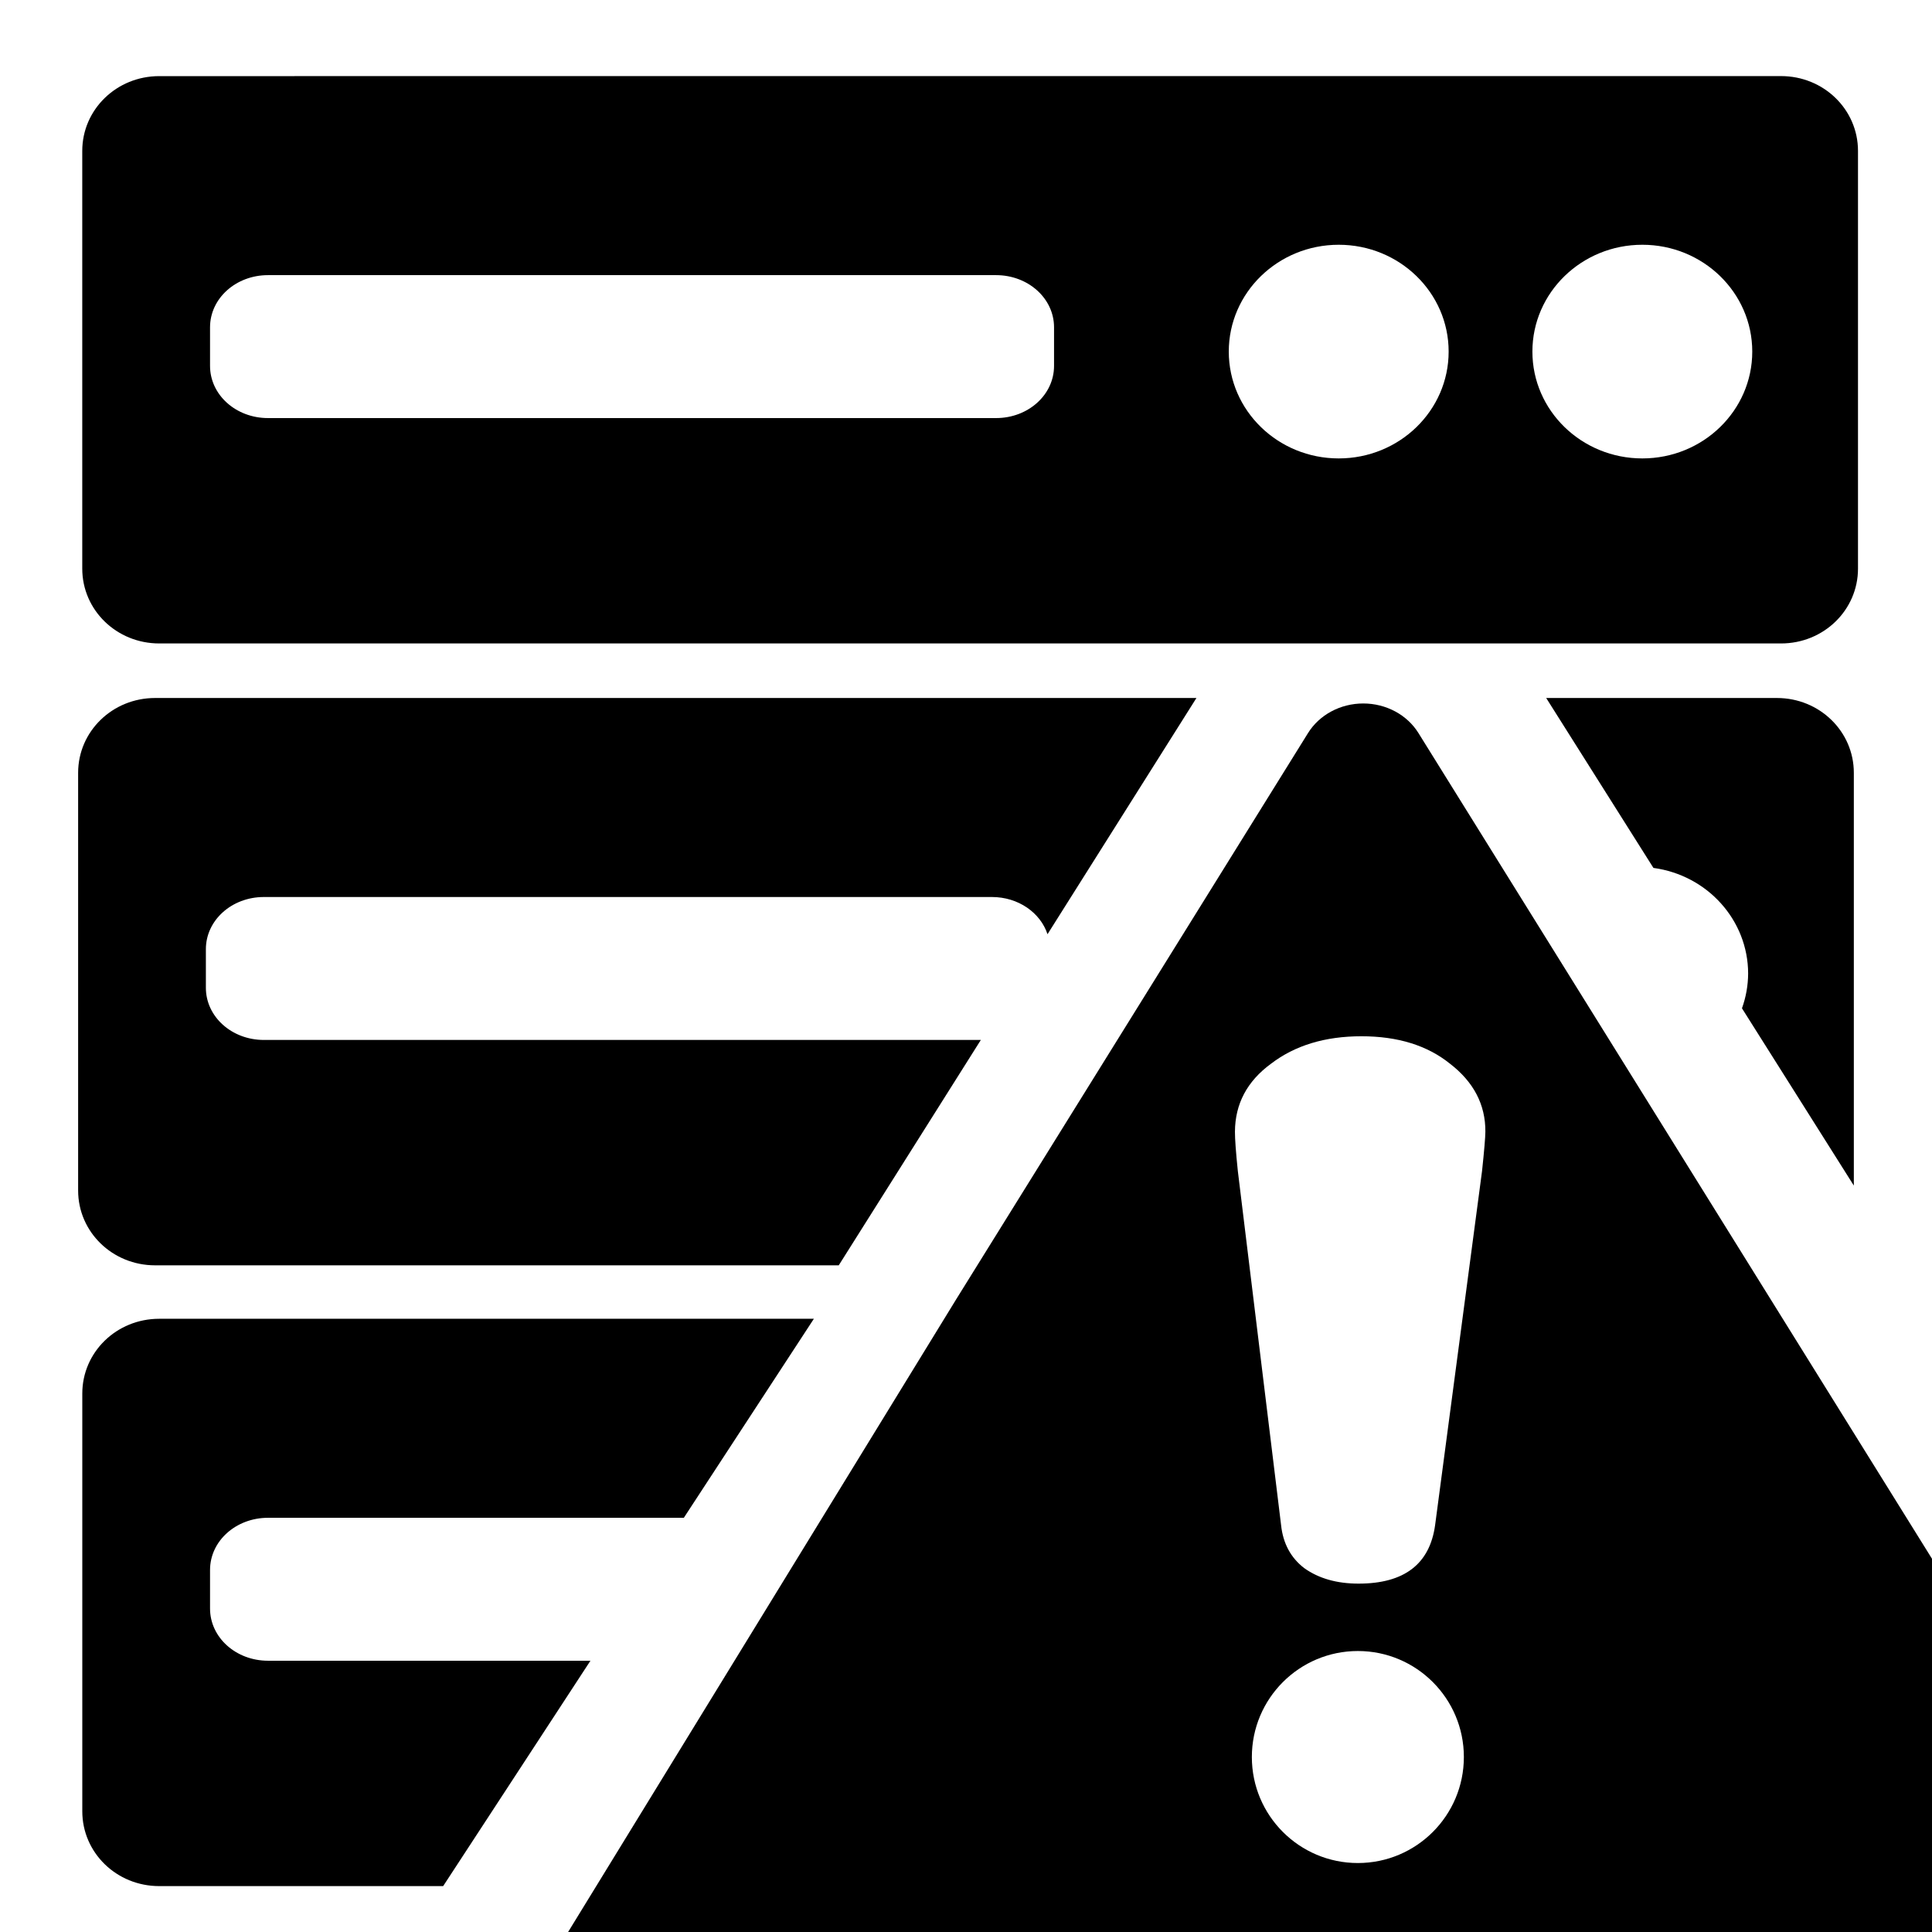
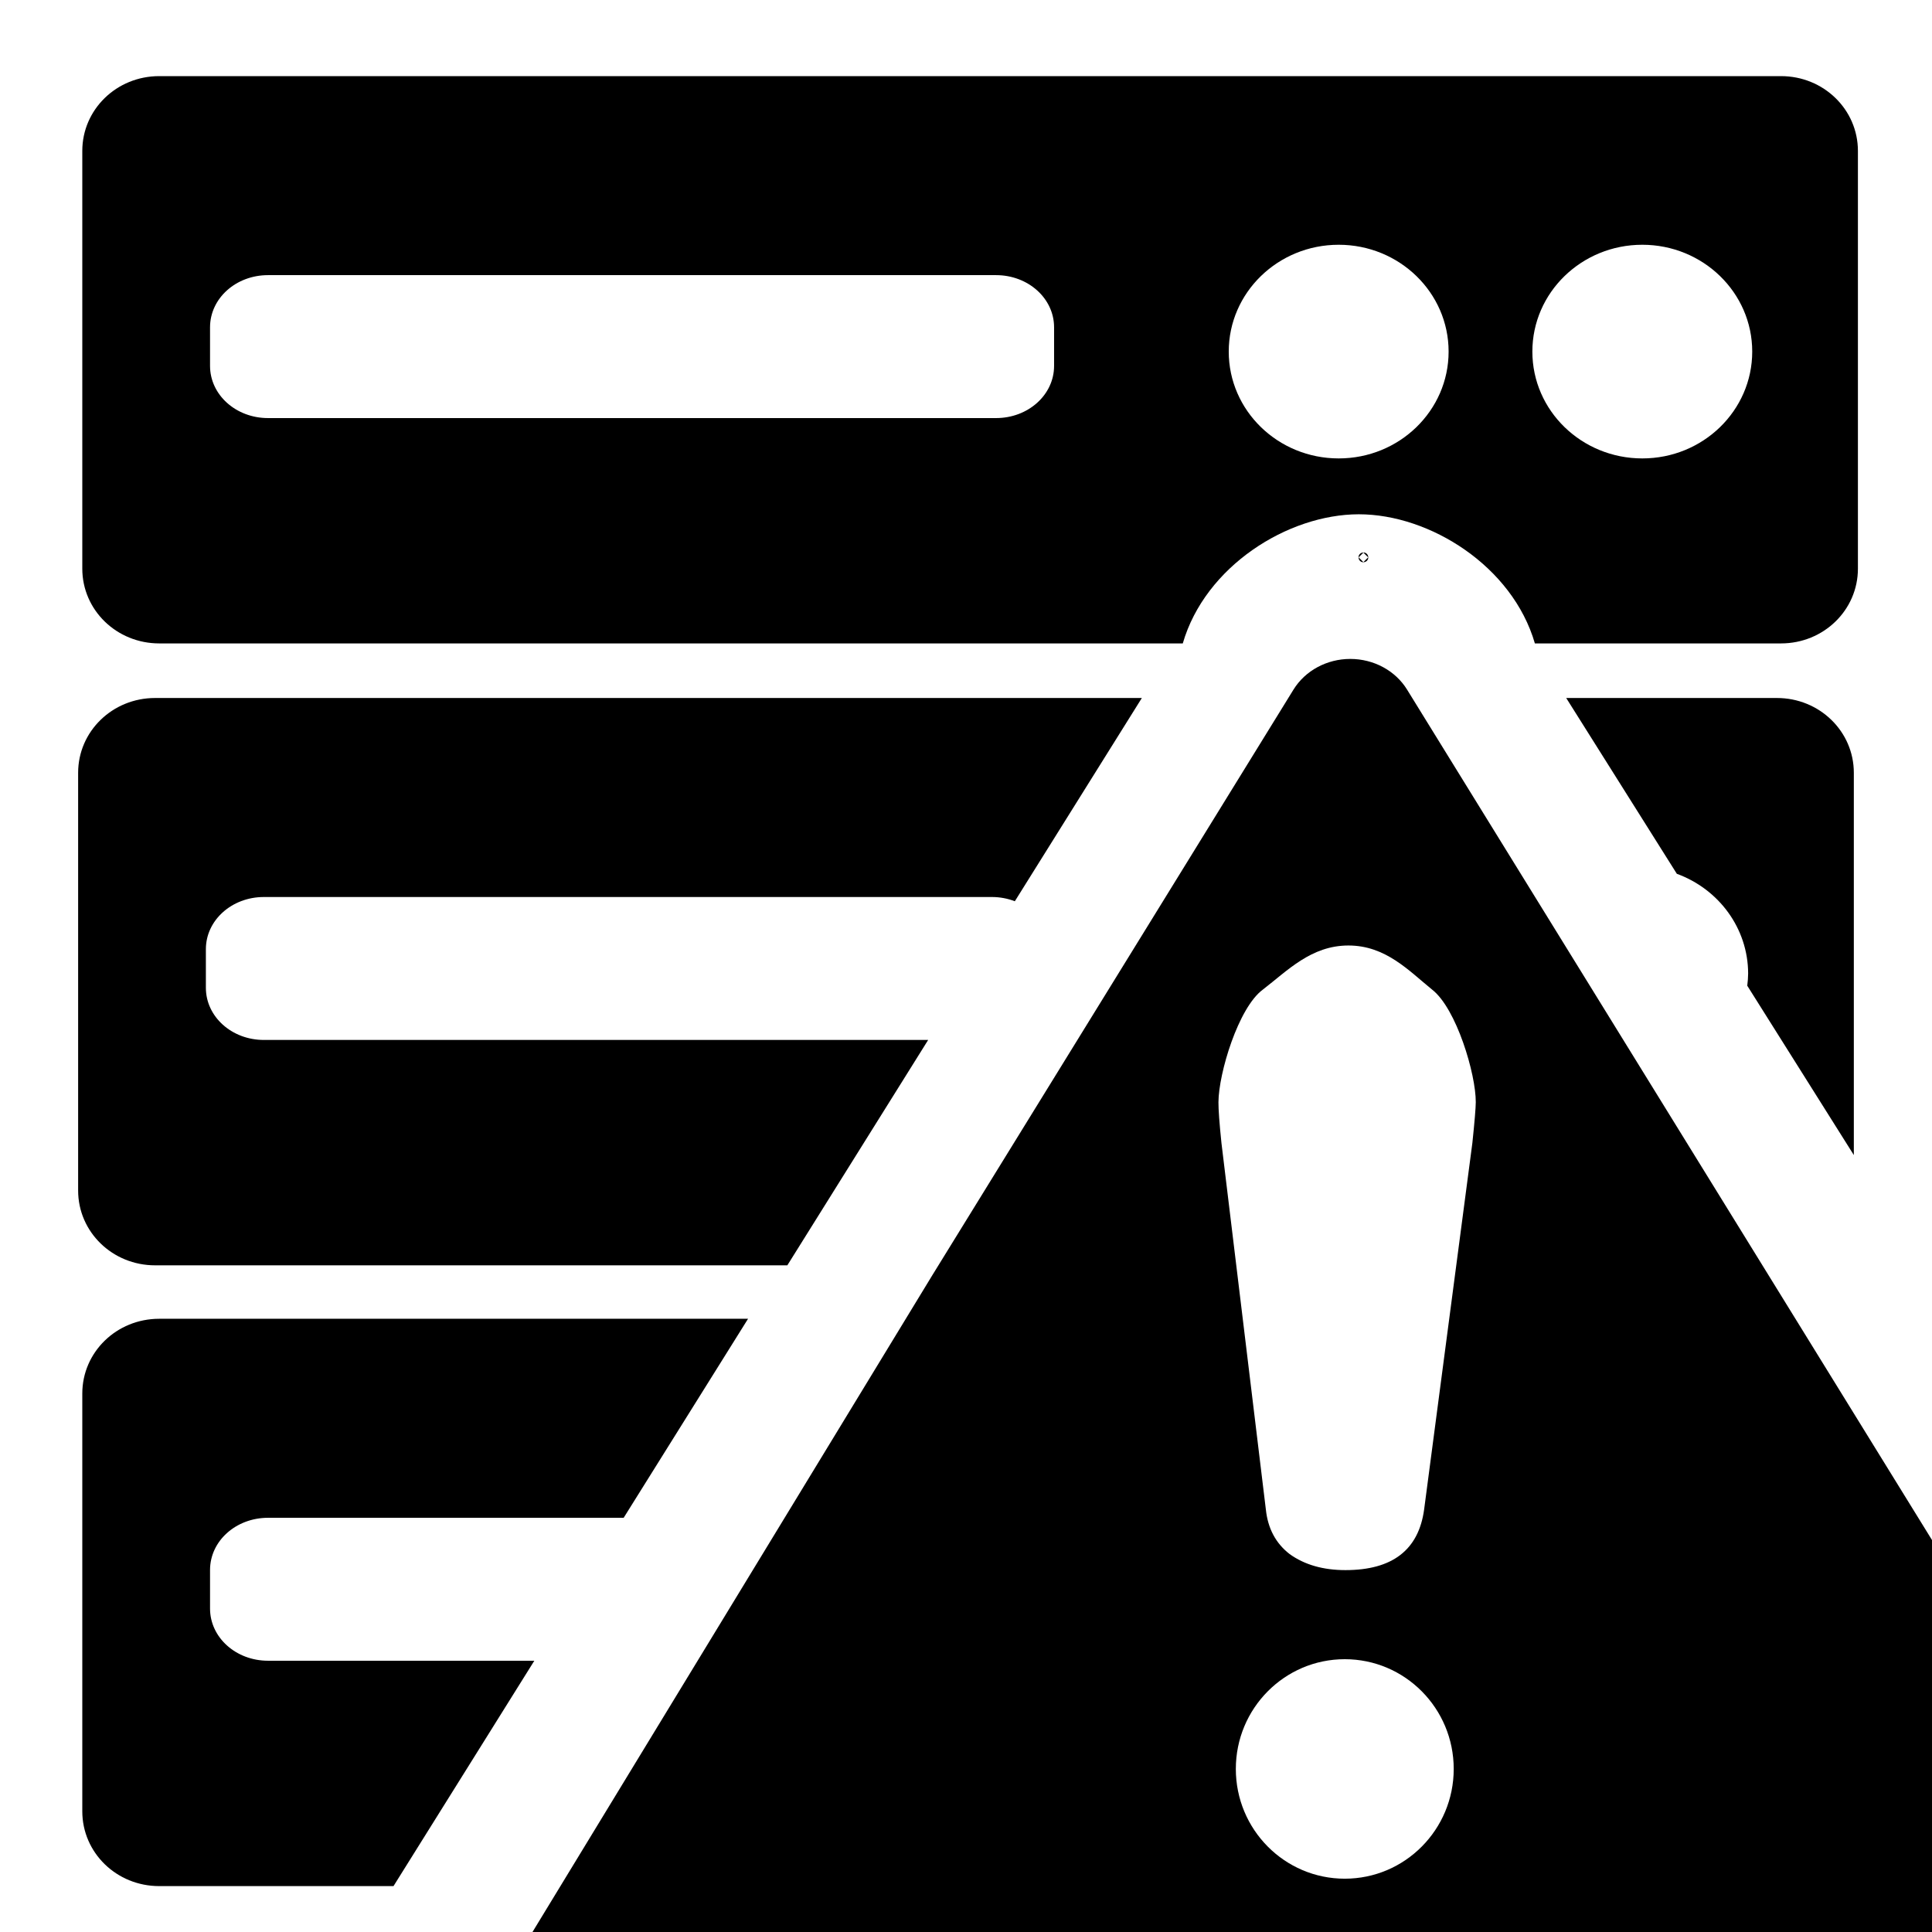
<svg xmlns="http://www.w3.org/2000/svg" width="200" height="200" viewBox="0 0 52.917 52.917" version="1.1" id="svg269">
  <defs id="defs266">
    <rect x="229.761" y="76.749" width="81.492" height="130.901" id="rect4761" />
  </defs>
  <g id="layer1">
-     <path id="rect442" style="stroke-width:5.145;stroke-linecap:round;stroke-miterlimit:6.7;paint-order:markers fill stroke" d="m 4.361,2.085 c -1.168,0 -2.108,0.914 -2.108,2.049 V 15.575 c 0,1.135 0.94,2.049 2.108,2.049 H 48.782 c 1.168,0 2.108,-0.914 2.108,-2.049 V 4.133 c 0,-1.135 -0.94,-2.049 -2.108,-2.049 z M 36.667,6.704 a 3.011,2.926 0 0 1 3.011,2.926 3.011,2.926 0 0 1 -3.011,2.926 3.011,2.926 0 0 1 -3.011,-2.926 3.011,2.926 0 0 1 3.011,-2.926 z m 8.316,0 a 3.011,2.926 0 0 1 3.011,2.926 3.011,2.926 0 0 1 -3.011,2.926 3.011,2.926 0 0 1 -3.011,-2.926 3.011,2.926 0 0 1 3.011,-2.926 z M 7.341,7.536 H 27.282 c 0.88,0 1.588,0.637 1.588,1.429 v 1.057 c 0,0.792 -0.708,1.429 -1.588,1.429 H 7.341 c -0.88,0 -1.588,-0.637 -1.588,-1.429 V 8.965 c 0,-0.792 0.708,-1.429 1.588,-1.429 z" />
-     <path id="rect442-3" style="stroke-width:5.145;stroke-linecap:round;stroke-miterlimit:6.7;paint-order:markers fill stroke" d="M 4.248 19.118 C 3.08 19.118 2.14 20.032 2.14 21.167 L 2.14 32.608 C 2.14 33.743 3.08 34.657 4.248 34.657 L 22.973 34.657 L 26.865 28.484 L 7.227 28.484 C 6.347 28.484 5.639 27.847 5.639 27.055 L 5.639 25.998 C 5.639 25.206 6.347 24.569 7.227 24.569 L 27.169 24.569 C 27.89 24.569 28.496 24.997 28.691 25.588 L 32.77 19.118 L 4.248 19.118 z M 42.35 19.118 L 45.287 23.772 A 3.011 2.926 0 0 1 47.881 26.663 A 3.011 2.926 0 0 1 47.712 27.617 L 50.776 32.473 L 50.776 21.167 C 50.776 20.032 49.836 19.118 48.669 19.118 L 42.35 19.118 z " />
-     <path id="rect442-6-7" style="stroke-width:5.145;stroke-linecap:round;stroke-miterlimit:6.7;paint-order:markers fill stroke" d="M 4.361 36.121 C 3.193 36.121 2.254 37.034 2.254 38.169 L 2.254 49.611 C 2.254 50.746 3.193 51.66 4.361 51.66 L 12.138 51.66 L 16.172 45.487 L 7.341 45.487 C 6.461 45.487 5.753 44.849 5.753 44.058 L 5.753 43.001 C 5.753 42.209 6.461 41.572 7.341 41.572 L 18.73 41.572 L 22.292 36.121 L 4.361 36.121 z " />
+     <path id="rect442" style="stroke-width:5.145;stroke-linecap:round;stroke-miterlimit:6.7;paint-order:markers fill stroke" d="m 4.361,2.085 c -1.168,0 -2.107,0.914 -2.107,2.049 V 15.575 c 0,1.135 0.94,2.048 2.107,2.048 H 32.396 c 0.612,-2.11 2.871,-3.535 4.821,-3.537 1.951,1.71e-4 4.211,1.426 4.823,3.537 h 6.741 c 1.168,0 2.107,-0.914 2.107,-2.048 V 4.134 c 0,-1.135 -0.94,-2.049 -2.107,-2.049 z M 36.666,6.704 c 1.663,-1.47e-4 3.011,1.31 3.011,2.926 -2.7e-5,1.616 -1.348,2.927 -3.011,2.926 -1.663,-1.3e-4 -3.011,-1.31 -3.011,-2.926 2.7e-5,-1.616 1.348,-2.926 3.011,-2.926 z m 8.316,0 c 1.663,-1.475e-4 3.011,1.31 3.011,2.926 -2.7e-5,1.616 -1.348,2.927 -3.011,2.926 -1.663,-1.3e-4 -3.011,-1.31 -3.011,-2.926 2.7e-5,-1.616 1.348,-2.926 3.011,-2.926 z M 7.341,7.536 H 27.282 c 0.88,0 1.589,0.637 1.589,1.429 v 1.057 c 0,0.792 -0.709,1.429 -1.589,1.429 H 7.341 c -0.88,0 -1.588,-0.638 -1.588,-1.429 V 8.965 c 0,-0.792 0.708,-1.429 1.588,-1.429 z" />
+     <path id="rect442-3" style="stroke-width:5.145;stroke-linecap:round;stroke-miterlimit:6.7;paint-order:markers fill stroke" d="M 4.248 19.118 C 3.08 19.118 2.14 20.032 2.14 21.167 L 2.14 32.608 C 2.14 33.743 3.08 34.657 4.248 34.657 L 21.565 34.657 L 25.422 28.484 L 7.227 28.484 C 6.348 28.484 5.639 27.847 5.639 27.055 L 5.639 25.998 C 5.639 25.206 6.348 24.569 7.227 24.569 L 27.169 24.569 C 27.392 24.569 27.604 24.611 27.796 24.685 L 31.275 19.118 L 4.248 19.118 z M 42.898 19.118 L 45.928 23.933 C 47.078 24.353 47.878 25.426 47.881 26.663 C 47.88 26.776 47.871 26.887 47.857 26.998 L 50.776 31.637 L 50.776 21.167 C 50.776 20.032 49.836 19.118 48.669 19.118 L 42.898 19.118 z " />
+     <path id="rect442-6-7" style="stroke-width:5.145;stroke-linecap:round;stroke-miterlimit:6.7;paint-order:markers fill stroke" d="M 4.361 36.121 C 3.193 36.121 2.254 37.034 2.254 38.169 L 2.254 49.611 C 2.254 50.746 3.193 51.66 4.361 51.66 L 10.778 51.66 L 14.635 45.487 L 7.341 45.487 C 6.461 45.487 5.753 44.849 5.753 44.058 L 5.753 43.001 C 5.753 42.209 6.461 41.572 7.341 41.572 L 17.082 41.572 L 20.489 36.121 L 4.361 36.121 z " />
    <g id="path295" transform="matrix(1.217502,0.01247202,-0.01181165,1.153038,47.30236,17.55395)" />
    <g id="path2155" transform="matrix(0.6586863,0.00719532,-0.00719532,0.6586863,-96.06626,44.95286)">
      <path style="color:#000000;fill:#000000;stroke-width:5.191;stroke-linecap:round;stroke-linejoin:round;stroke-miterlimit:6.7;-inkscape-stroke:none;paint-order:markers fill stroke" d="m 85.362,23.574 c 39.814,-62.27 19.907,-31.135 0,0 z" id="path2159" />
    </g>
-     <path id="path2161-6-9-1" style="color:#000000;fill:#000000;fill-opacity:1;stroke-width:0.648;stroke-linecap:round;stroke-linejoin:round;stroke-miterlimit:6.7;-inkscape-stroke:none;paint-order:markers fill stroke" d="M 37.339 19.268 C 36.715 19.268 36.138 19.577 35.826 20.079 L 26.192 35.584 L 15.253 53.418 C 15.245 53.432 15.236 53.444 15.227 53.457 C 15.313 53.445 15.407 53.438 15.514 53.438 L 37.345 53.517 L 53.874 53.515 L 53.887 44.254 L 48.492 35.579 L 38.851 20.078 C 38.539 19.576 37.963 19.268 37.339 19.268 z M 15.227 53.457 C 14.251 53.592 14.623 54.39 15.227 53.457 z M 37.289 28.383 C 38.283 28.383 39.092 28.633 39.714 29.134 C 40.364 29.635 40.688 30.256 40.684 30.996 C 40.683 31.148 40.653 31.508 40.593 32.074 L 39.307 41.775 C 39.159 42.842 38.46 43.375 37.211 43.375 C 36.614 43.375 36.118 43.233 35.722 42.95 C 35.354 42.667 35.143 42.276 35.089 41.775 L 33.904 32.074 C 33.85 31.551 33.824 31.192 33.825 30.996 C 33.829 30.234 34.159 29.613 34.814 29.134 C 35.47 28.633 36.295 28.383 37.289 28.383 z M 37.192 45.221 A 2.904 2.904 0 0 1 40.095 48.125 A 2.904 2.904 0 0 1 37.192 51.028 A 2.904 2.904 0 0 1 34.288 48.125 A 2.904 2.904 0 0 1 37.192 45.221 z " />
+     <path id="path2161-6-9-1" style="color:#000000;fill:#000000;fill-opacity:1;stroke-width:0.669;stroke-linecap:round;stroke-linejoin:round;stroke-miterlimit:6.7;-inkscape-stroke:none;paint-order:markers fill stroke" d="m 36.984,18.048 c -0.641,-1.94e-4 -1.234,0.32 -1.555,0.839 l -9.899,16.051 -11.24,18.463 c -0.009,0.014 -0.018,0.027 -0.027,0.04 0.088,-0.012 0.185,-0.02 0.295,-0.02 l 22.431,0.082 16.984,-0.003 0.013,-9.587 -5.543,-8.98 -9.905,-16.047 c -0.321,-0.519 -0.913,-0.838 -1.554,-0.838 z m -22.72,35.393 c -1.003,0.14 -0.621,0.965 0,0 z M 36.933,25.897 c 1.021,0 1.652,0.689 2.291,1.207 0.668,0.518 1.201,2.319 1.197,3.085 -8.24e-4,0.158 -0.032,0.53 -0.093,1.116 L 39.006,41.348 c -0.152,1.105 -0.87,1.657 -2.154,1.657 -0.613,0 -1.123,-0.147 -1.53,-0.44 -0.378,-0.293 -0.595,-0.699 -0.65,-1.217 L 33.455,31.305 c -0.056,-0.541 -0.083,-0.913 -0.082,-1.116 0.004,-0.789 0.543,-2.589 1.217,-3.085 0.674,-0.518 1.322,-1.207 2.343,-1.207 z m -0.1,19.548 c 1.648,4.5e-5 2.984,1.346 2.984,3.006 1.9e-5,1.66 -1.336,3.006 -2.984,3.006 -1.648,-4.6e-5 -2.984,-1.346 -2.984,-3.006 -1.8e-5,-1.66 1.336,-3.006 2.984,-3.006 z" />
    <g aria-label="!" transform="matrix(1.331267,0,-0.00536486,1.020715,-280.9465,-59.32925)" id="text4759" style="font-weight:bold;font-size:32px;font-family:FreeMono;-inkscape-font-specification:'FreeMono Bold';white-space:pre;shape-inside:url(#rect4761);fill:#ff0000;stroke-width:0.1;stroke-linecap:round;stroke-linejoin:round;stroke-miterlimit:6.7;paint-order:markers fill stroke" />
+     <circle id="path23324" style="fill:#ff0000;stroke:#000000;stroke-width:0.265" cx="37.343" cy="15.266" r="0.002" />
  </g>
</svg>
